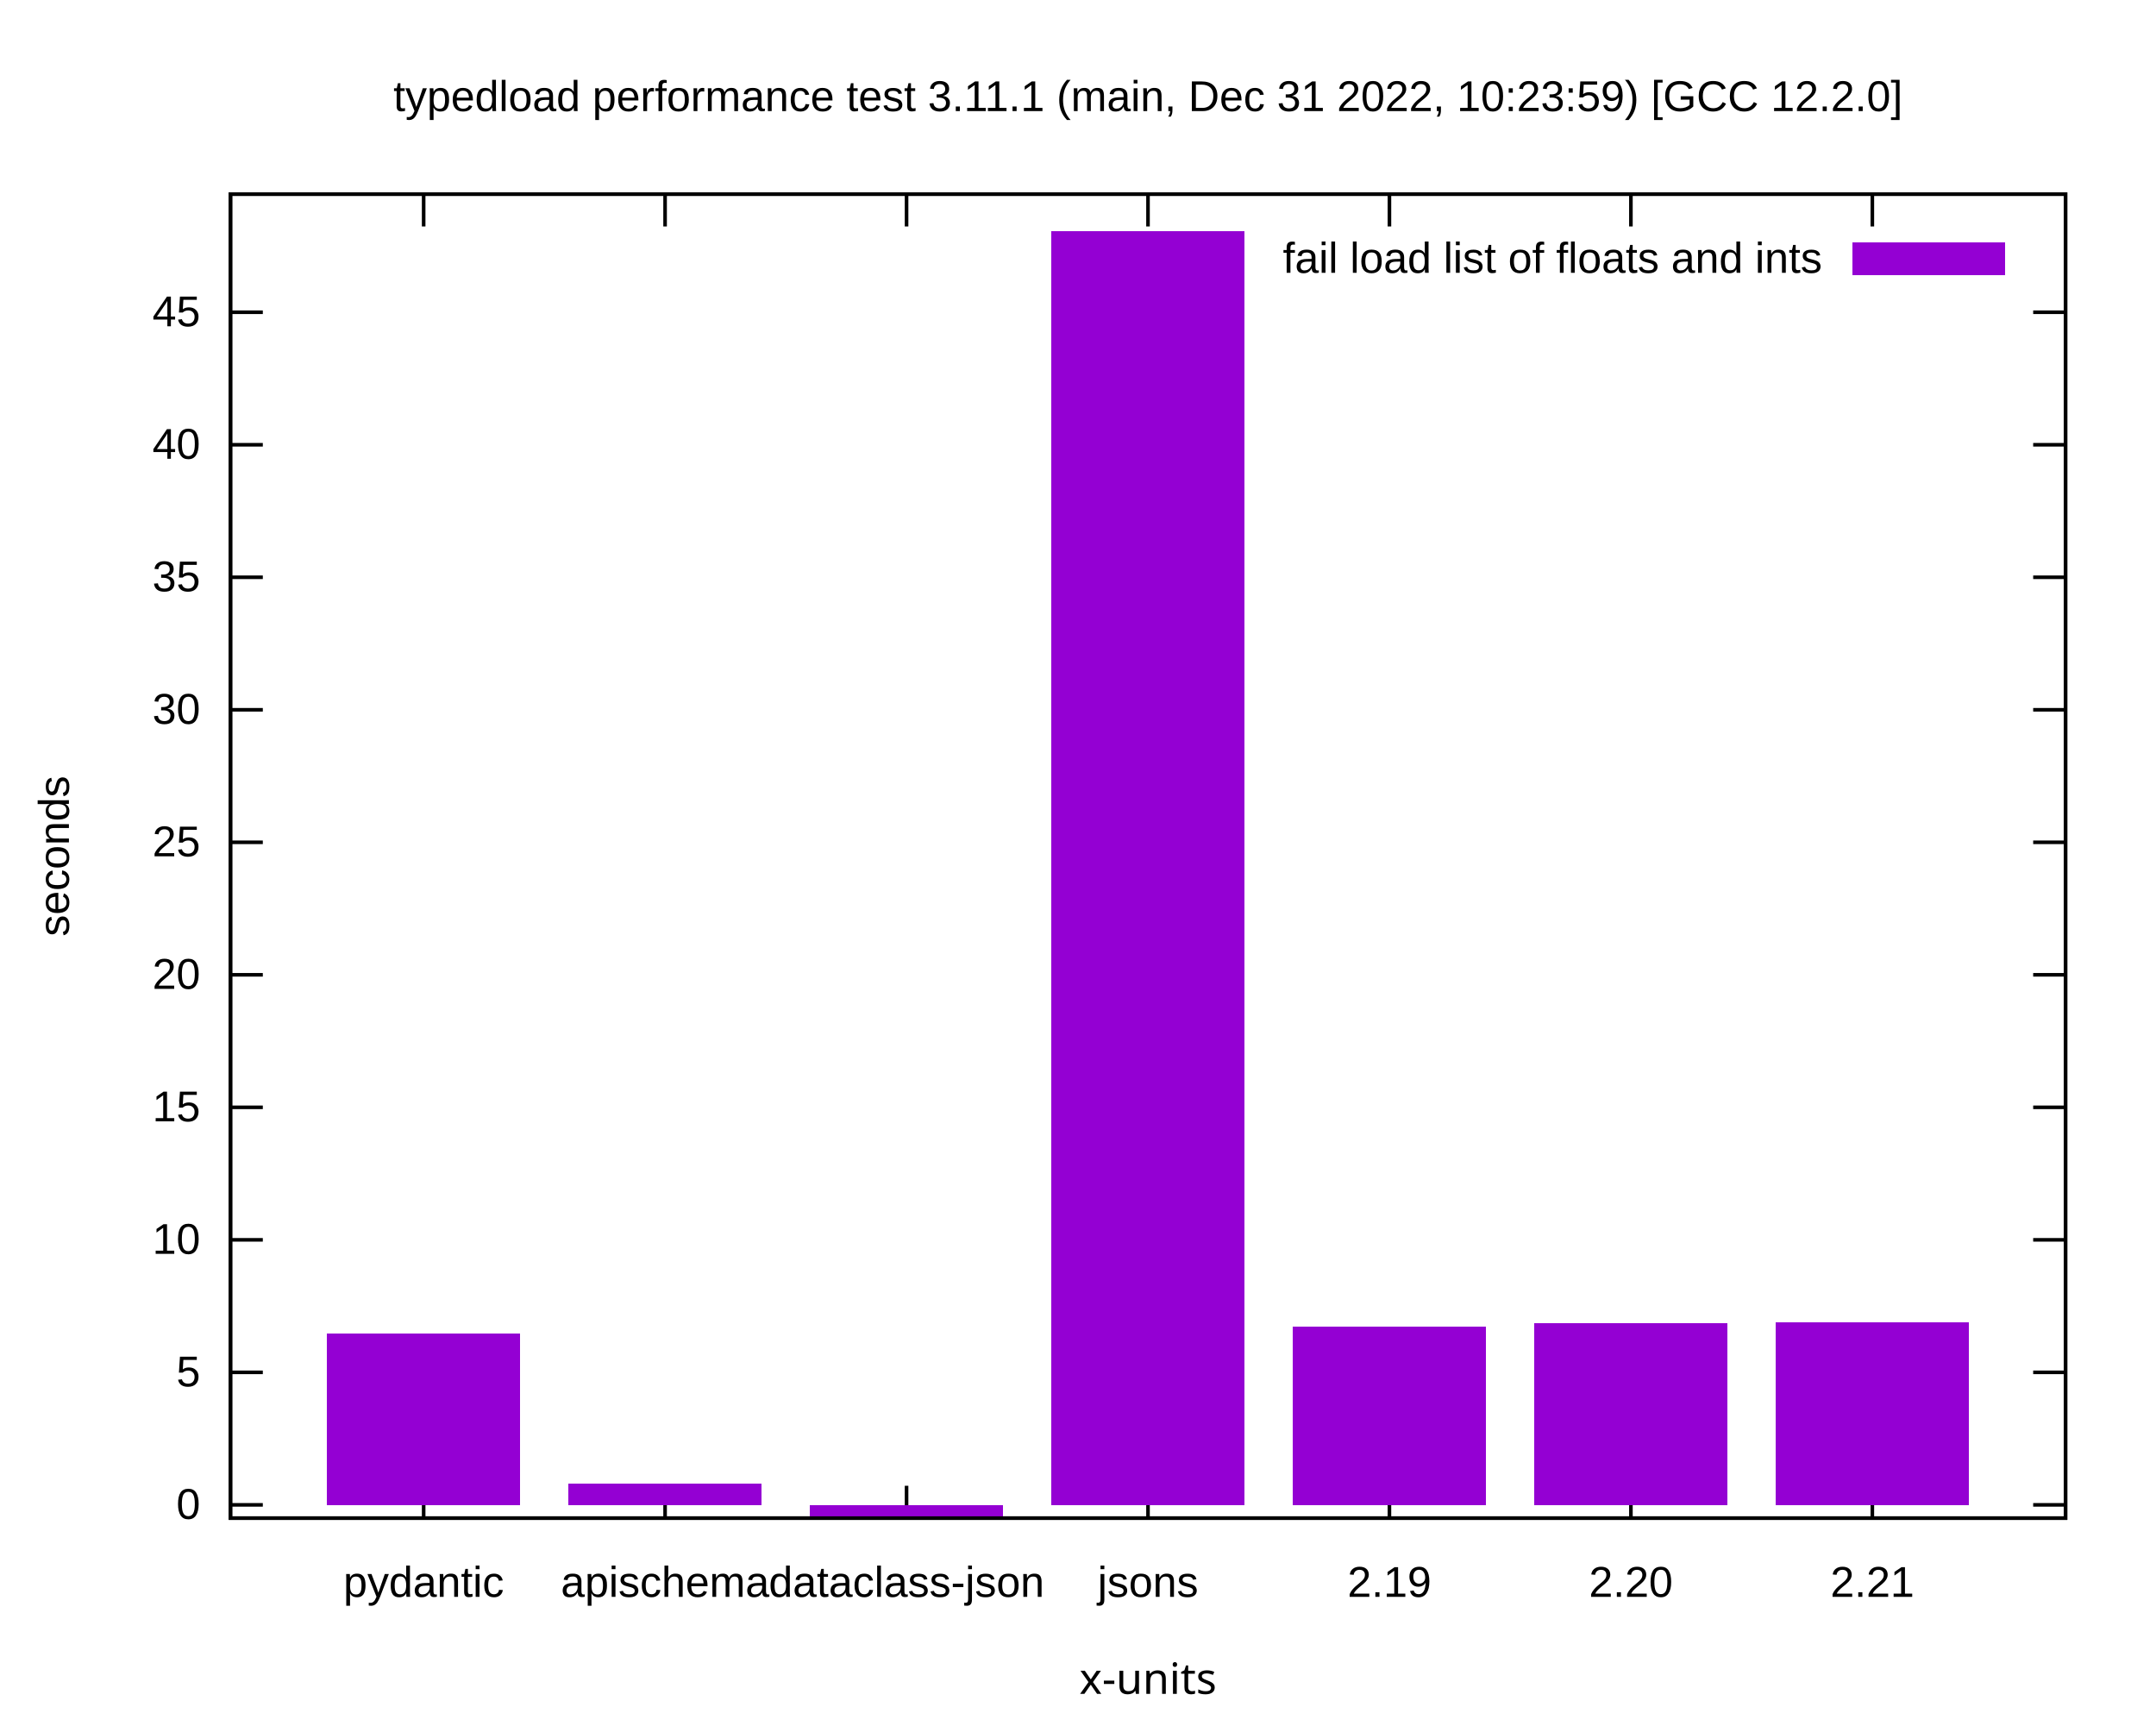
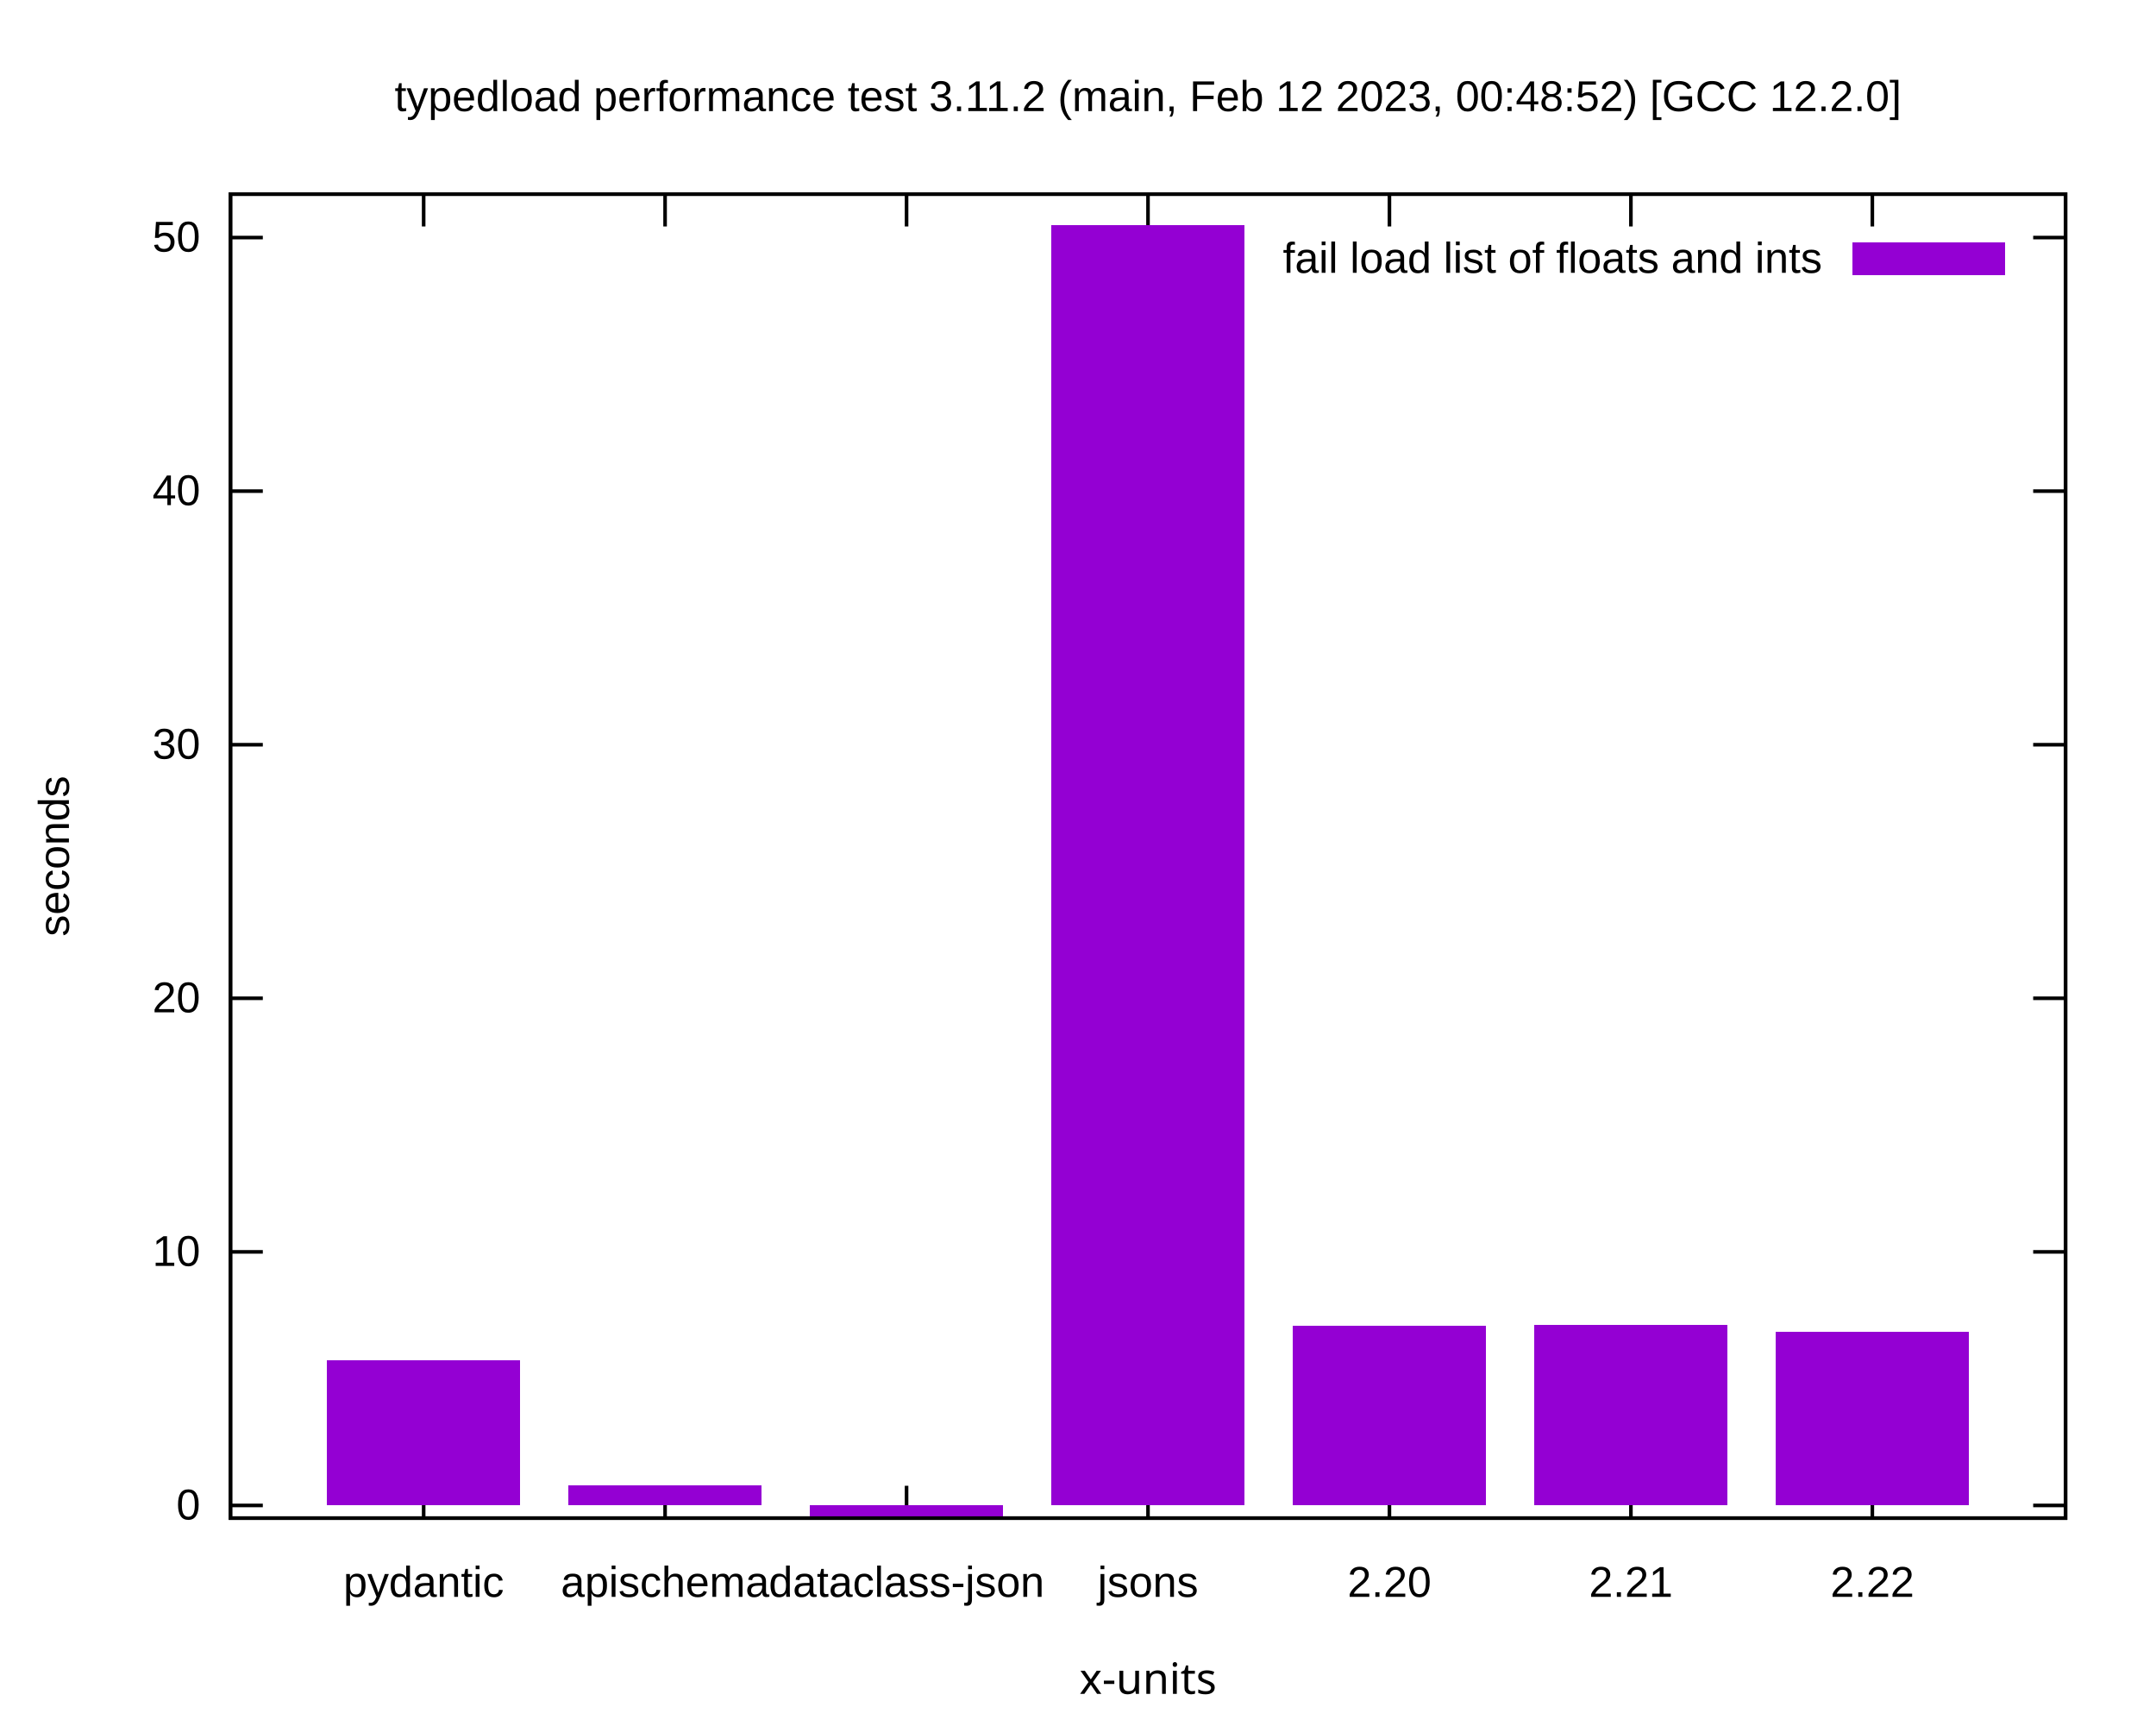
<svg xmlns="http://www.w3.org/2000/svg" xmlns:xlink="http://www.w3.org/1999/xlink" width="600" height="480" viewBox="0 0 600 480">
  <g id="gnuplot_canvas">
    <rect x="0" y="0" width="600" height="480" fill="none" />
    <defs>
      <circle id="gpDot" r="0.5" stroke-width="0.5" stroke="currentColor" />
      <path id="gpPt0" stroke-width="0.222" stroke="currentColor" d="M-1,0 h2 M0,-1 v2" />
      <path id="gpPt1" stroke-width="0.222" stroke="currentColor" d="M-1,-1 L1,1 M1,-1 L-1,1" />
      <path id="gpPt2" stroke-width="0.222" stroke="currentColor" d="M-1,0 L1,0 M0,-1 L0,1 M-1,-1 L1,1 M-1,1 L1,-1" />
      <rect id="gpPt3" stroke-width="0.222" stroke="currentColor" x="-1" y="-1" width="2" height="2" />
      <rect id="gpPt4" stroke-width="0.222" stroke="currentColor" fill="currentColor" x="-1" y="-1" width="2" height="2" />
      <circle id="gpPt5" stroke-width="0.222" stroke="currentColor" cx="0" cy="0" r="1" />
      <use xlink:href="#gpPt5" id="gpPt6" fill="currentColor" stroke="none" />
      <path id="gpPt7" stroke-width="0.222" stroke="currentColor" d="M0,-1.33 L-1.33,0.67 L1.33,0.67 z" />
      <use xlink:href="#gpPt7" id="gpPt8" fill="currentColor" stroke="none" />
      <use xlink:href="#gpPt7" id="gpPt9" stroke="currentColor" transform="rotate(180)" />
      <use xlink:href="#gpPt9" id="gpPt10" fill="currentColor" stroke="none" />
      <use xlink:href="#gpPt3" id="gpPt11" stroke="currentColor" transform="rotate(45)" />
      <use xlink:href="#gpPt11" id="gpPt12" fill="currentColor" stroke="none" />
      <path id="gpPt13" stroke-width="0.222" stroke="currentColor" d="M0,1.330 L1.265,0.411 L0.782,-1.067 L-0.782,-1.076 L-1.265,0.411 z" />
      <use xlink:href="#gpPt13" id="gpPt14" fill="currentColor" stroke="none" />
      <filter id="textbox" filterUnits="objectBoundingBox" x="0" y="0" height="1" width="1">
        <feFlood flood-color="white" flood-opacity="1" result="bgnd" />
        <feComposite in="SourceGraphic" in2="bgnd" operator="atop" />
      </filter>
      <filter id="greybox" filterUnits="objectBoundingBox" x="0" y="0" height="1" width="1">
        <feFlood flood-color="lightgrey" flood-opacity="1" result="grey" />
        <feComposite in="SourceGraphic" in2="grey" operator="atop" />
      </filter>
    </defs>
    <g fill="none" color="white" stroke="currentColor" stroke-width="1.00" stroke-linecap="butt" stroke-linejoin="miter">
</g>
    <g fill="none" color="black" stroke="currentColor" stroke-width="1.00" stroke-linecap="butt" stroke-linejoin="miter">
-       <path stroke="black" d="M64.14,418.71 L73.14,418.71 M574.82,418.71 L565.82,418.71  " />
-       <g transform="translate(55.75,422.61)" stroke="none" fill="black" font-family="Arial" font-size="12.00" text-anchor="end">
+       <path stroke="black" d="M64.14,418.87 L73.14,418.87 M574.82,418.87 L565.82,418.87  " />
+       <g transform="translate(55.75,422.77)" stroke="none" fill="black" font-family="Arial" font-size="12.00" text-anchor="end">
        <text>
          <tspan font-family="Arial"> 0</tspan>
        </text>
      </g>
    </g>
    <g fill="none" color="black" stroke="currentColor" stroke-width="1.00" stroke-linecap="butt" stroke-linejoin="miter">
-       <path stroke="black" d="M64.14,381.84 L73.14,381.84 M574.82,381.84 L565.82,381.84  " />
-       <g transform="translate(55.75,385.74)" stroke="none" fill="black" font-family="Arial" font-size="12.00" text-anchor="end">
-         <text>
-           <tspan font-family="Arial"> 5</tspan>
-         </text>
-       </g>
-     </g>
-     <g fill="none" color="black" stroke="currentColor" stroke-width="1.00" stroke-linecap="butt" stroke-linejoin="miter">
-       <path stroke="black" d="M64.14,344.97 L73.14,344.97 M574.82,344.97 L565.82,344.97  " />
-       <g transform="translate(55.75,348.87)" stroke="none" fill="black" font-family="Arial" font-size="12.00" text-anchor="end">
+       <path stroke="black" d="M64.14,348.32 L73.14,348.32 M574.82,348.32 L565.82,348.32  " />
+       <g transform="translate(55.75,352.22)" stroke="none" fill="black" font-family="Arial" font-size="12.00" text-anchor="end">
        <text>
          <tspan font-family="Arial"> 10</tspan>
        </text>
      </g>
    </g>
    <g fill="none" color="black" stroke="currentColor" stroke-width="1.00" stroke-linecap="butt" stroke-linejoin="miter">
-       <path stroke="black" d="M64.14,308.10 L73.14,308.10 M574.82,308.10 L565.82,308.10  " />
-       <g transform="translate(55.75,312.00)" stroke="none" fill="black" font-family="Arial" font-size="12.00" text-anchor="end">
-         <text>
-           <tspan font-family="Arial"> 15</tspan>
-         </text>
-       </g>
-     </g>
-     <g fill="none" color="black" stroke="currentColor" stroke-width="1.00" stroke-linecap="butt" stroke-linejoin="miter">
-       <path stroke="black" d="M64.14,271.23 L73.14,271.23 M574.82,271.23 L565.82,271.23  " />
-       <g transform="translate(55.75,275.13)" stroke="none" fill="black" font-family="Arial" font-size="12.00" text-anchor="end">
+       <path stroke="black" d="M64.14,277.76 L73.14,277.76 M574.82,277.76 L565.82,277.76  " />
+       <g transform="translate(55.75,281.66)" stroke="none" fill="black" font-family="Arial" font-size="12.00" text-anchor="end">
        <text>
          <tspan font-family="Arial"> 20</tspan>
        </text>
      </g>
    </g>
    <g fill="none" color="black" stroke="currentColor" stroke-width="1.00" stroke-linecap="butt" stroke-linejoin="miter">
-       <path stroke="black" d="M64.14,234.36 L73.14,234.36 M574.82,234.36 L565.82,234.36  " />
-       <g transform="translate(55.75,238.26)" stroke="none" fill="black" font-family="Arial" font-size="12.00" text-anchor="end">
-         <text>
-           <tspan font-family="Arial"> 25</tspan>
-         </text>
-       </g>
-     </g>
-     <g fill="none" color="black" stroke="currentColor" stroke-width="1.00" stroke-linecap="butt" stroke-linejoin="miter">
-       <path stroke="black" d="M64.14,197.49 L73.14,197.49 M574.82,197.49 L565.82,197.49  " />
-       <g transform="translate(55.75,201.39)" stroke="none" fill="black" font-family="Arial" font-size="12.00" text-anchor="end">
+       <path stroke="black" d="M64.14,207.21 L73.14,207.21 M574.82,207.21 L565.82,207.21  " />
+       <g transform="translate(55.75,211.11)" stroke="none" fill="black" font-family="Arial" font-size="12.00" text-anchor="end">
        <text>
          <tspan font-family="Arial"> 30</tspan>
        </text>
      </g>
    </g>
    <g fill="none" color="black" stroke="currentColor" stroke-width="1.00" stroke-linecap="butt" stroke-linejoin="miter">
-       <path stroke="black" d="M64.14,160.62 L73.14,160.62 M574.82,160.62 L565.82,160.62  " />
-       <g transform="translate(55.75,164.52)" stroke="none" fill="black" font-family="Arial" font-size="12.00" text-anchor="end">
-         <text>
-           <tspan font-family="Arial"> 35</tspan>
-         </text>
-       </g>
-     </g>
-     <g fill="none" color="black" stroke="currentColor" stroke-width="1.00" stroke-linecap="butt" stroke-linejoin="miter">
-       <path stroke="black" d="M64.14,123.75 L73.14,123.75 M574.82,123.75 L565.82,123.75  " />
-       <g transform="translate(55.75,127.65)" stroke="none" fill="black" font-family="Arial" font-size="12.00" text-anchor="end">
+       <path stroke="black" d="M64.14,136.65 L73.14,136.65 M574.82,136.65 L565.82,136.65  " />
+       <g transform="translate(55.75,140.55)" stroke="none" fill="black" font-family="Arial" font-size="12.00" text-anchor="end">
        <text>
          <tspan font-family="Arial"> 40</tspan>
        </text>
      </g>
    </g>
    <g fill="none" color="black" stroke="currentColor" stroke-width="1.00" stroke-linecap="butt" stroke-linejoin="miter">
-       <path stroke="black" d="M64.14,86.88 L73.14,86.88 M574.82,86.88 L565.82,86.88  " />
-       <g transform="translate(55.75,90.78)" stroke="none" fill="black" font-family="Arial" font-size="12.00" text-anchor="end">
+       <path stroke="black" d="M64.14,66.10 L73.14,66.10 M574.82,66.10 L565.82,66.10  " />
+       <g transform="translate(55.75,70.00)" stroke="none" fill="black" font-family="Arial" font-size="12.00" text-anchor="end">
        <text>
-           <tspan font-family="Arial"> 45</tspan>
+           <tspan font-family="Arial"> 50</tspan>
        </text>
      </g>
    </g>
    <g fill="none" color="black" stroke="currentColor" stroke-width="1.00" stroke-linecap="butt" stroke-linejoin="miter">
      <path stroke="black" d="M117.90,422.40 L117.90,413.40 M117.90,54.01 L117.90,63.01  " />
      <g transform="translate(117.90,444.30)" stroke="none" fill="black" font-family="Arial" font-size="12.00" text-anchor="middle">
        <text>
          <tspan font-family="Arial">pydantic</tspan>
        </text>
      </g>
    </g>
    <g fill="none" color="black" stroke="currentColor" stroke-width="1.00" stroke-linecap="butt" stroke-linejoin="miter">
      <path stroke="black" d="M185.09,422.40 L185.09,413.40 M185.09,54.01 L185.09,63.01  " />
      <g transform="translate(185.09,444.30)" stroke="none" fill="black" font-family="Arial" font-size="12.00" text-anchor="middle">
        <text>
          <tspan font-family="Arial">apischema</tspan>
        </text>
      </g>
    </g>
    <g fill="none" color="black" stroke="currentColor" stroke-width="1.00" stroke-linecap="butt" stroke-linejoin="miter">
      <path stroke="black" d="M252.29,422.40 L252.29,413.40 M252.29,54.01 L252.29,63.01  " />
      <g transform="translate(252.29,444.30)" stroke="none" fill="black" font-family="Arial" font-size="12.00" text-anchor="middle">
        <text>
          <tspan font-family="Arial">dataclass-json</tspan>
        </text>
      </g>
    </g>
    <g fill="none" color="black" stroke="currentColor" stroke-width="1.00" stroke-linecap="butt" stroke-linejoin="miter">
      <path stroke="black" d="M319.48,422.40 L319.48,413.40 M319.48,54.01 L319.48,63.01  " />
      <g transform="translate(319.48,444.30)" stroke="none" fill="black" font-family="Arial" font-size="12.00" text-anchor="middle">
        <text>
          <tspan font-family="Arial">jsons</tspan>
        </text>
      </g>
    </g>
    <g fill="none" color="black" stroke="currentColor" stroke-width="1.00" stroke-linecap="butt" stroke-linejoin="miter">
      <path stroke="black" d="M386.67,422.40 L386.67,413.40 M386.67,54.01 L386.67,63.01  " />
      <g transform="translate(386.67,444.30)" stroke="none" fill="black" font-family="Arial" font-size="12.00" text-anchor="middle">
        <text>
-           <tspan font-family="Arial">2.19</tspan>
+           <tspan font-family="Arial">2.20</tspan>
        </text>
      </g>
    </g>
    <g fill="none" color="black" stroke="currentColor" stroke-width="1.00" stroke-linecap="butt" stroke-linejoin="miter">
      <path stroke="black" d="M453.87,422.40 L453.87,413.40 M453.87,54.01 L453.87,63.01  " />
      <g transform="translate(453.87,444.30)" stroke="none" fill="black" font-family="Arial" font-size="12.00" text-anchor="middle">
        <text>
-           <tspan font-family="Arial">2.20</tspan>
+           <tspan font-family="Arial">2.21</tspan>
        </text>
      </g>
    </g>
    <g fill="none" color="black" stroke="currentColor" stroke-width="1.00" stroke-linecap="butt" stroke-linejoin="miter">
      <path stroke="black" d="M521.06,422.40 L521.06,413.40 M521.06,54.01 L521.06,63.01  " />
      <g transform="translate(521.06,444.30)" stroke="none" fill="black" font-family="Arial" font-size="12.00" text-anchor="middle">
        <text>
-           <tspan font-family="Arial">2.21</tspan>
+           <tspan font-family="Arial">2.22</tspan>
        </text>
      </g>
    </g>
    <g fill="none" color="black" stroke="currentColor" stroke-width="1.00" stroke-linecap="butt" stroke-linejoin="miter">
</g>
    <g fill="none" color="black" stroke="currentColor" stroke-width="1.00" stroke-linecap="butt" stroke-linejoin="miter">
      <path stroke="black" d="M64.14,54.01 L64.14,422.40 L574.82,422.40 L574.82,54.01 L64.14,54.01 Z  " />
    </g>
    <g fill="none" color="black" stroke="currentColor" stroke-width="1.00" stroke-linecap="butt" stroke-linejoin="miter">
      <g transform="translate(19.18,238.21) rotate(270)" stroke="none" fill="black" font-family="Arial" font-size="12.00" text-anchor="middle">
        <text>
          <tspan font-family="Arial">seconds</tspan>
        </text>
      </g>
    </g>
    <g fill="none" color="black" stroke="currentColor" stroke-width="1.00" stroke-linecap="butt" stroke-linejoin="miter">
      <g transform="translate(319.48,471.30)" stroke="none" fill="black" font-family="Times-Roman" font-size="12.00" text-anchor="middle">
        <text>
          <tspan font-family="Times-Roman">x-units</tspan>
        </text>
      </g>
    </g>
    <g fill="none" color="black" stroke="currentColor" stroke-width="1.00" stroke-linecap="butt" stroke-linejoin="miter">
</g>
    <g id="gnuplot_plot_1">
      <g fill="none" color="black" stroke="currentColor" stroke-width="1.00" stroke-linecap="butt" stroke-linejoin="miter">
        <g transform="translate(507.09,75.91)" stroke="none" fill="black" font-family="Arial" font-size="12.00" text-anchor="end">
          <text>
            <tspan font-family="Arial">fail load list of floats and ints</tspan>
          </text>
        </g>
      </g>
      <g fill="none" color="black" stroke="currentColor" stroke-width="1.00" stroke-linecap="butt" stroke-linejoin="miter">
        <g stroke="none" shape-rendering="crispEdges">
          <polygon fill="rgb(148,   0, 211)" points="515.48,76.51 558.04,76.51 558.04,67.51 515.48,67.51 " />
-           <polygon fill="rgb(148,   0, 211)" points="91.02,418.71 144.78,418.71 144.78,371.08 91.02,371.08 " />
-           <polygon fill="rgb(148,   0, 211)" points="158.21,418.71 211.98,418.71 211.98,412.81 158.21,412.81 " />
-           <polygon fill="rgb(148,   0, 211)" points="225.41,422.40 279.17,422.40 279.17,418.70 225.41,418.70 " />
-           <polygon fill="rgb(148,   0, 211)" points="292.60,418.71 346.37,418.71 346.37,64.25 292.60,64.25 " />
-           <polygon fill="rgb(148,   0, 211)" points="359.80,418.71 413.56,418.71 413.56,369.03 359.80,369.03 " />
-           <polygon fill="rgb(148,   0, 211)" points="426.99,418.71 480.76,418.71 480.76,368.08 426.99,368.08 " />
-           <polygon fill="rgb(148,   0, 211)" points="494.19,418.71 547.95,418.71 547.95,368.00 494.19,368.00 " />
+           <polygon fill="rgb(148,   0, 211)" points="91.02,418.87 144.78,418.87 144.78,378.42 91.02,378.42 " />
+           <polygon fill="rgb(148,   0, 211)" points="158.21,418.87 211.98,418.87 211.98,413.30 158.21,413.30 " />
+           <polygon fill="rgb(148,   0, 211)" points="225.41,422.40 279.17,422.40 279.17,418.86 225.41,418.86 " />
+           <polygon fill="rgb(148,   0, 211)" points="292.60,418.87 346.37,418.87 346.37,62.54 292.60,62.54 " />
+           <polygon fill="rgb(148,   0, 211)" points="359.80,418.87 413.56,418.87 413.56,368.93 359.80,368.93 " />
+           <polygon fill="rgb(148,   0, 211)" points="426.99,418.87 480.76,418.87 480.76,368.67 426.99,368.67 " />
+           <polygon fill="rgb(148,   0, 211)" points="494.19,418.87 547.95,418.87 547.95,370.55 494.19,370.55 " />
        </g>
      </g>
    </g>
    <g fill="none" color="white" stroke="rgb(148,   0, 211)" stroke-width="2.00" stroke-linecap="butt" stroke-linejoin="miter">
</g>
    <g fill="none" color="black" stroke="currentColor" stroke-width="2.00" stroke-linecap="butt" stroke-linejoin="miter">
</g>
    <g fill="none" color="black" stroke="black" stroke-width="1.00" stroke-linecap="butt" stroke-linejoin="miter">
</g>
    <g fill="none" color="black" stroke="currentColor" stroke-width="1.00" stroke-linecap="butt" stroke-linejoin="miter">
      <path stroke="black" d="M64.14,54.01 L64.14,422.40 L574.82,422.40 L574.82,54.01 L64.14,54.01 Z  " />
    </g>
    <g fill="none" color="black" stroke="currentColor" stroke-width="1.00" stroke-linecap="butt" stroke-linejoin="miter">
      <g transform="translate(319.48,30.91)" stroke="none" fill="black" font-family="Arial" font-size="12.00" text-anchor="middle">
        <text>
-           <tspan font-family="Arial">typedload performance test 3.11.1 (main, Dec 31 2022, 10:23:59) [GCC 12.2.0]</tspan>
+           <tspan font-family="Arial">typedload performance test 3.11.2 (main, Feb 12 2023, 00:48:52) [GCC 12.2.0]</tspan>
        </text>
      </g>
    </g>
    <g fill="none" color="black" stroke="currentColor" stroke-width="1.00" stroke-linecap="butt" stroke-linejoin="miter">
</g>
  </g>
</svg>
